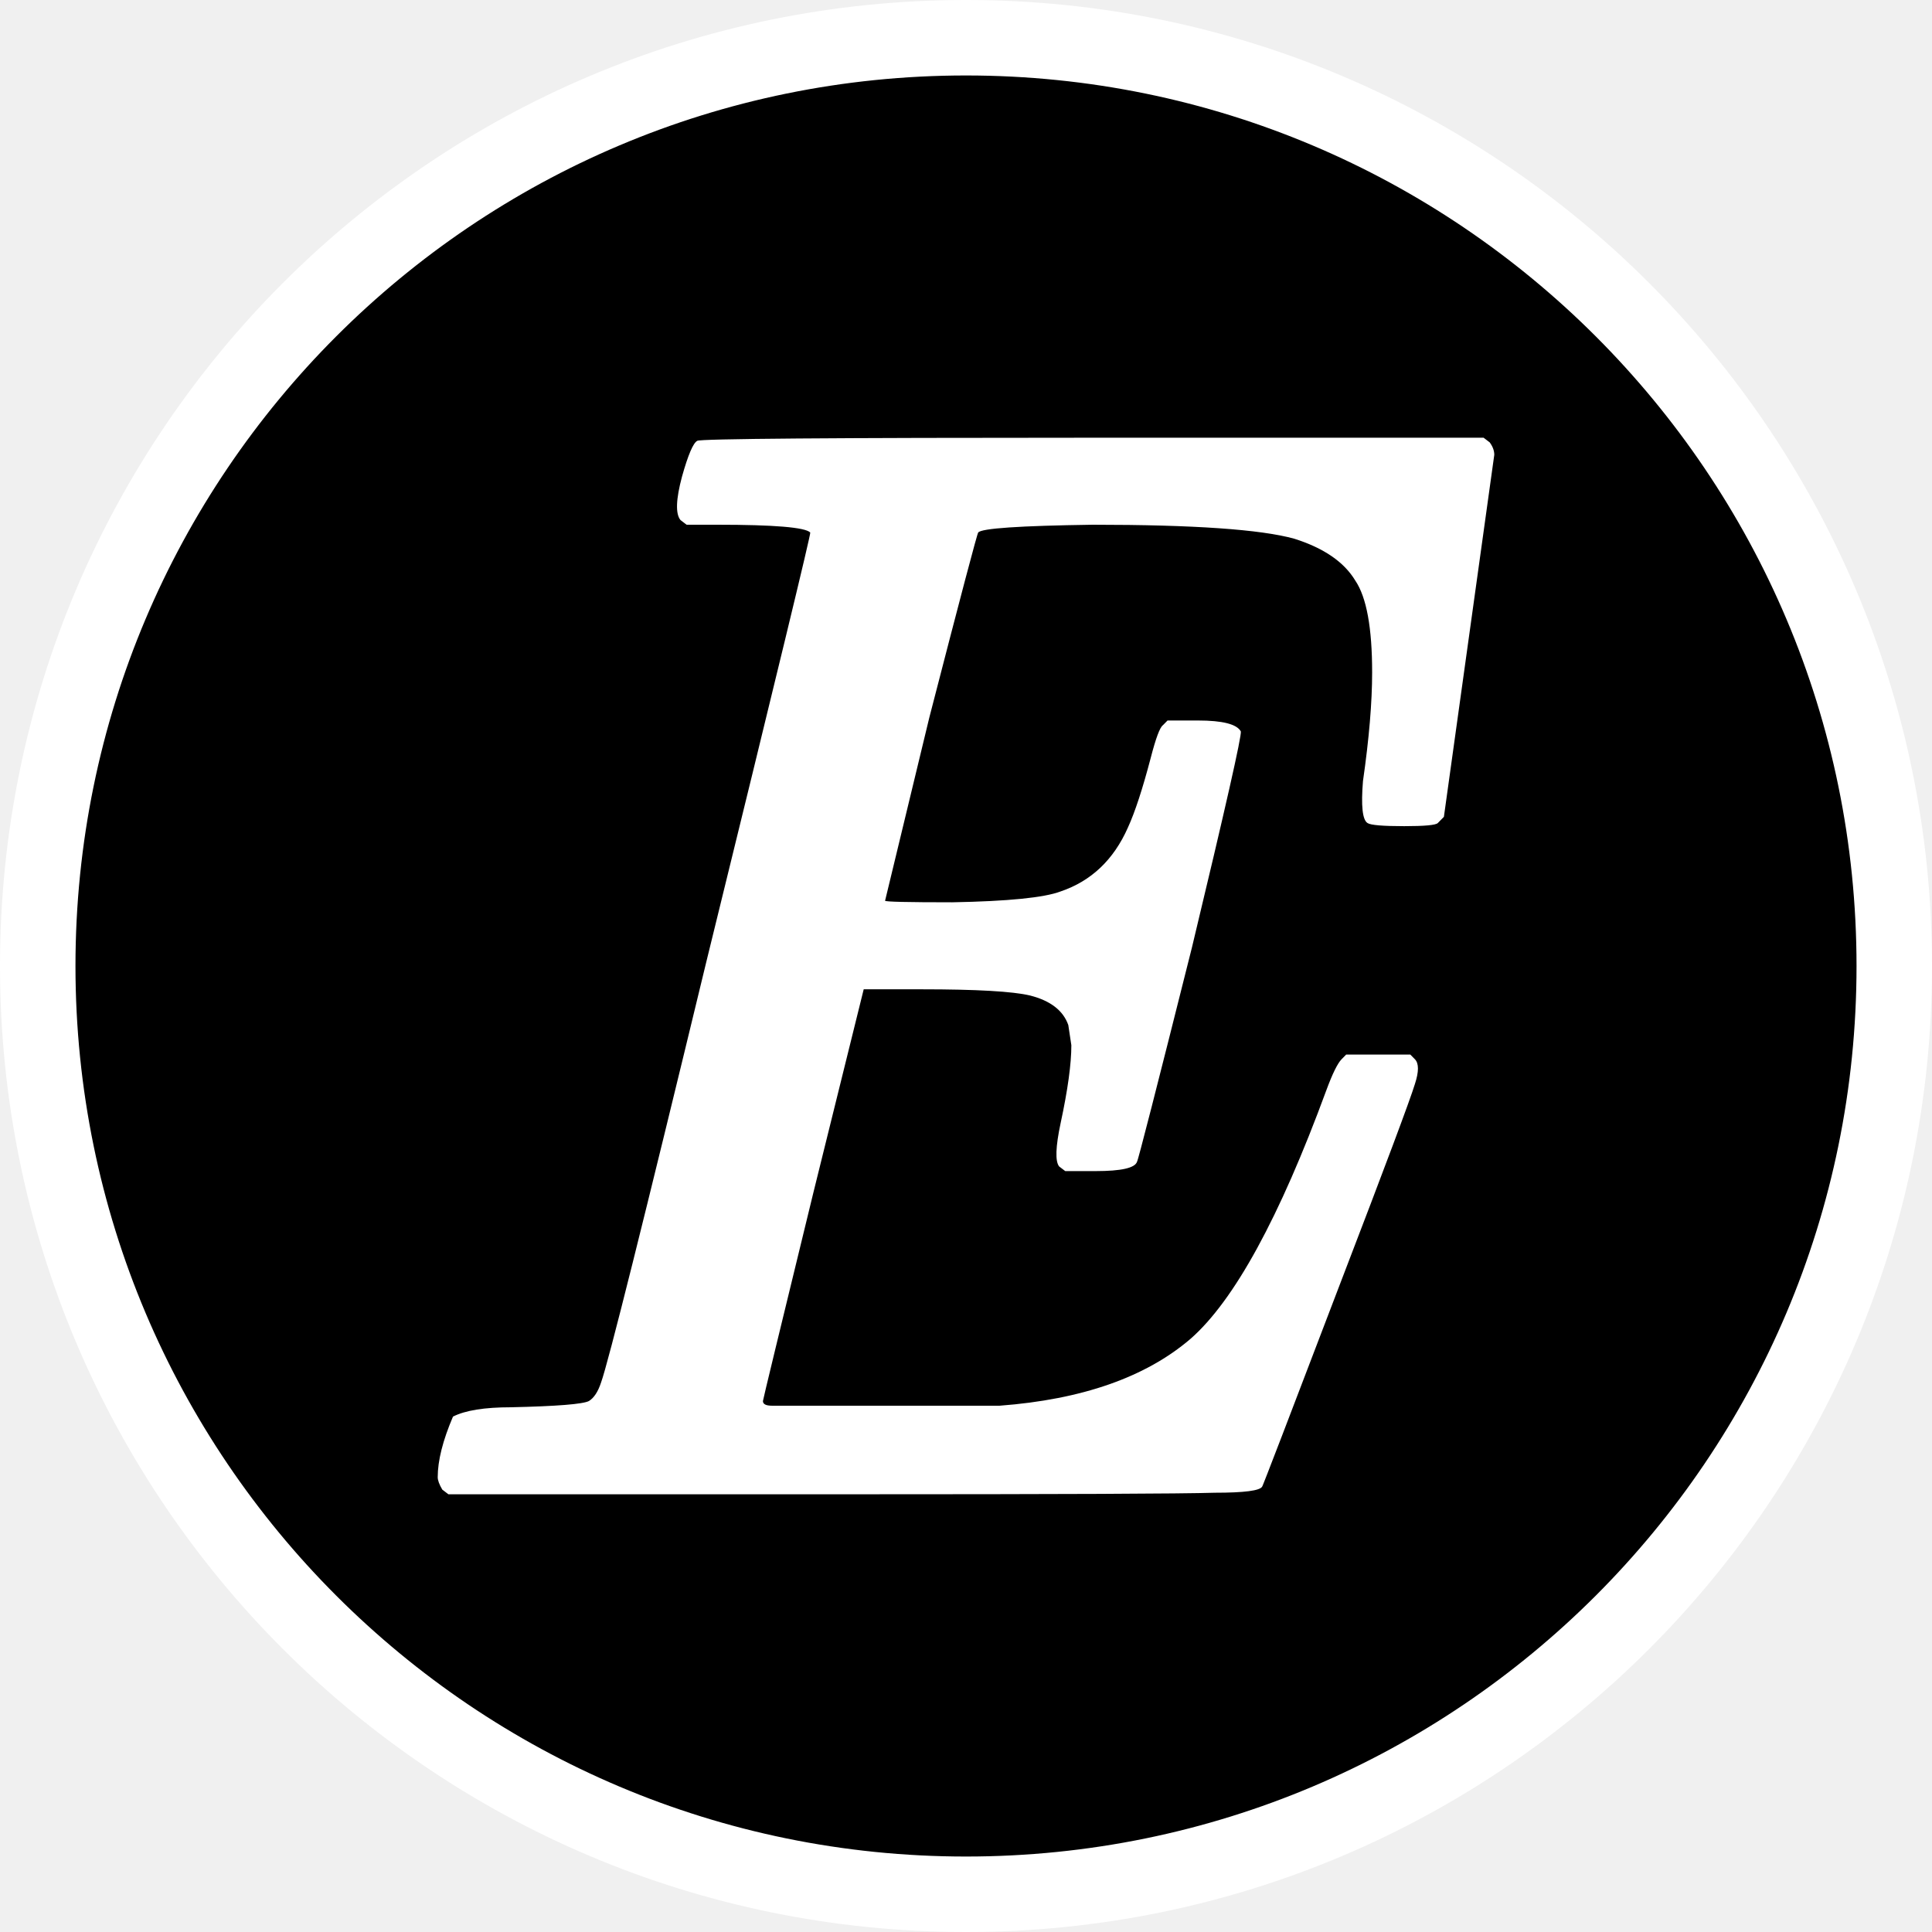
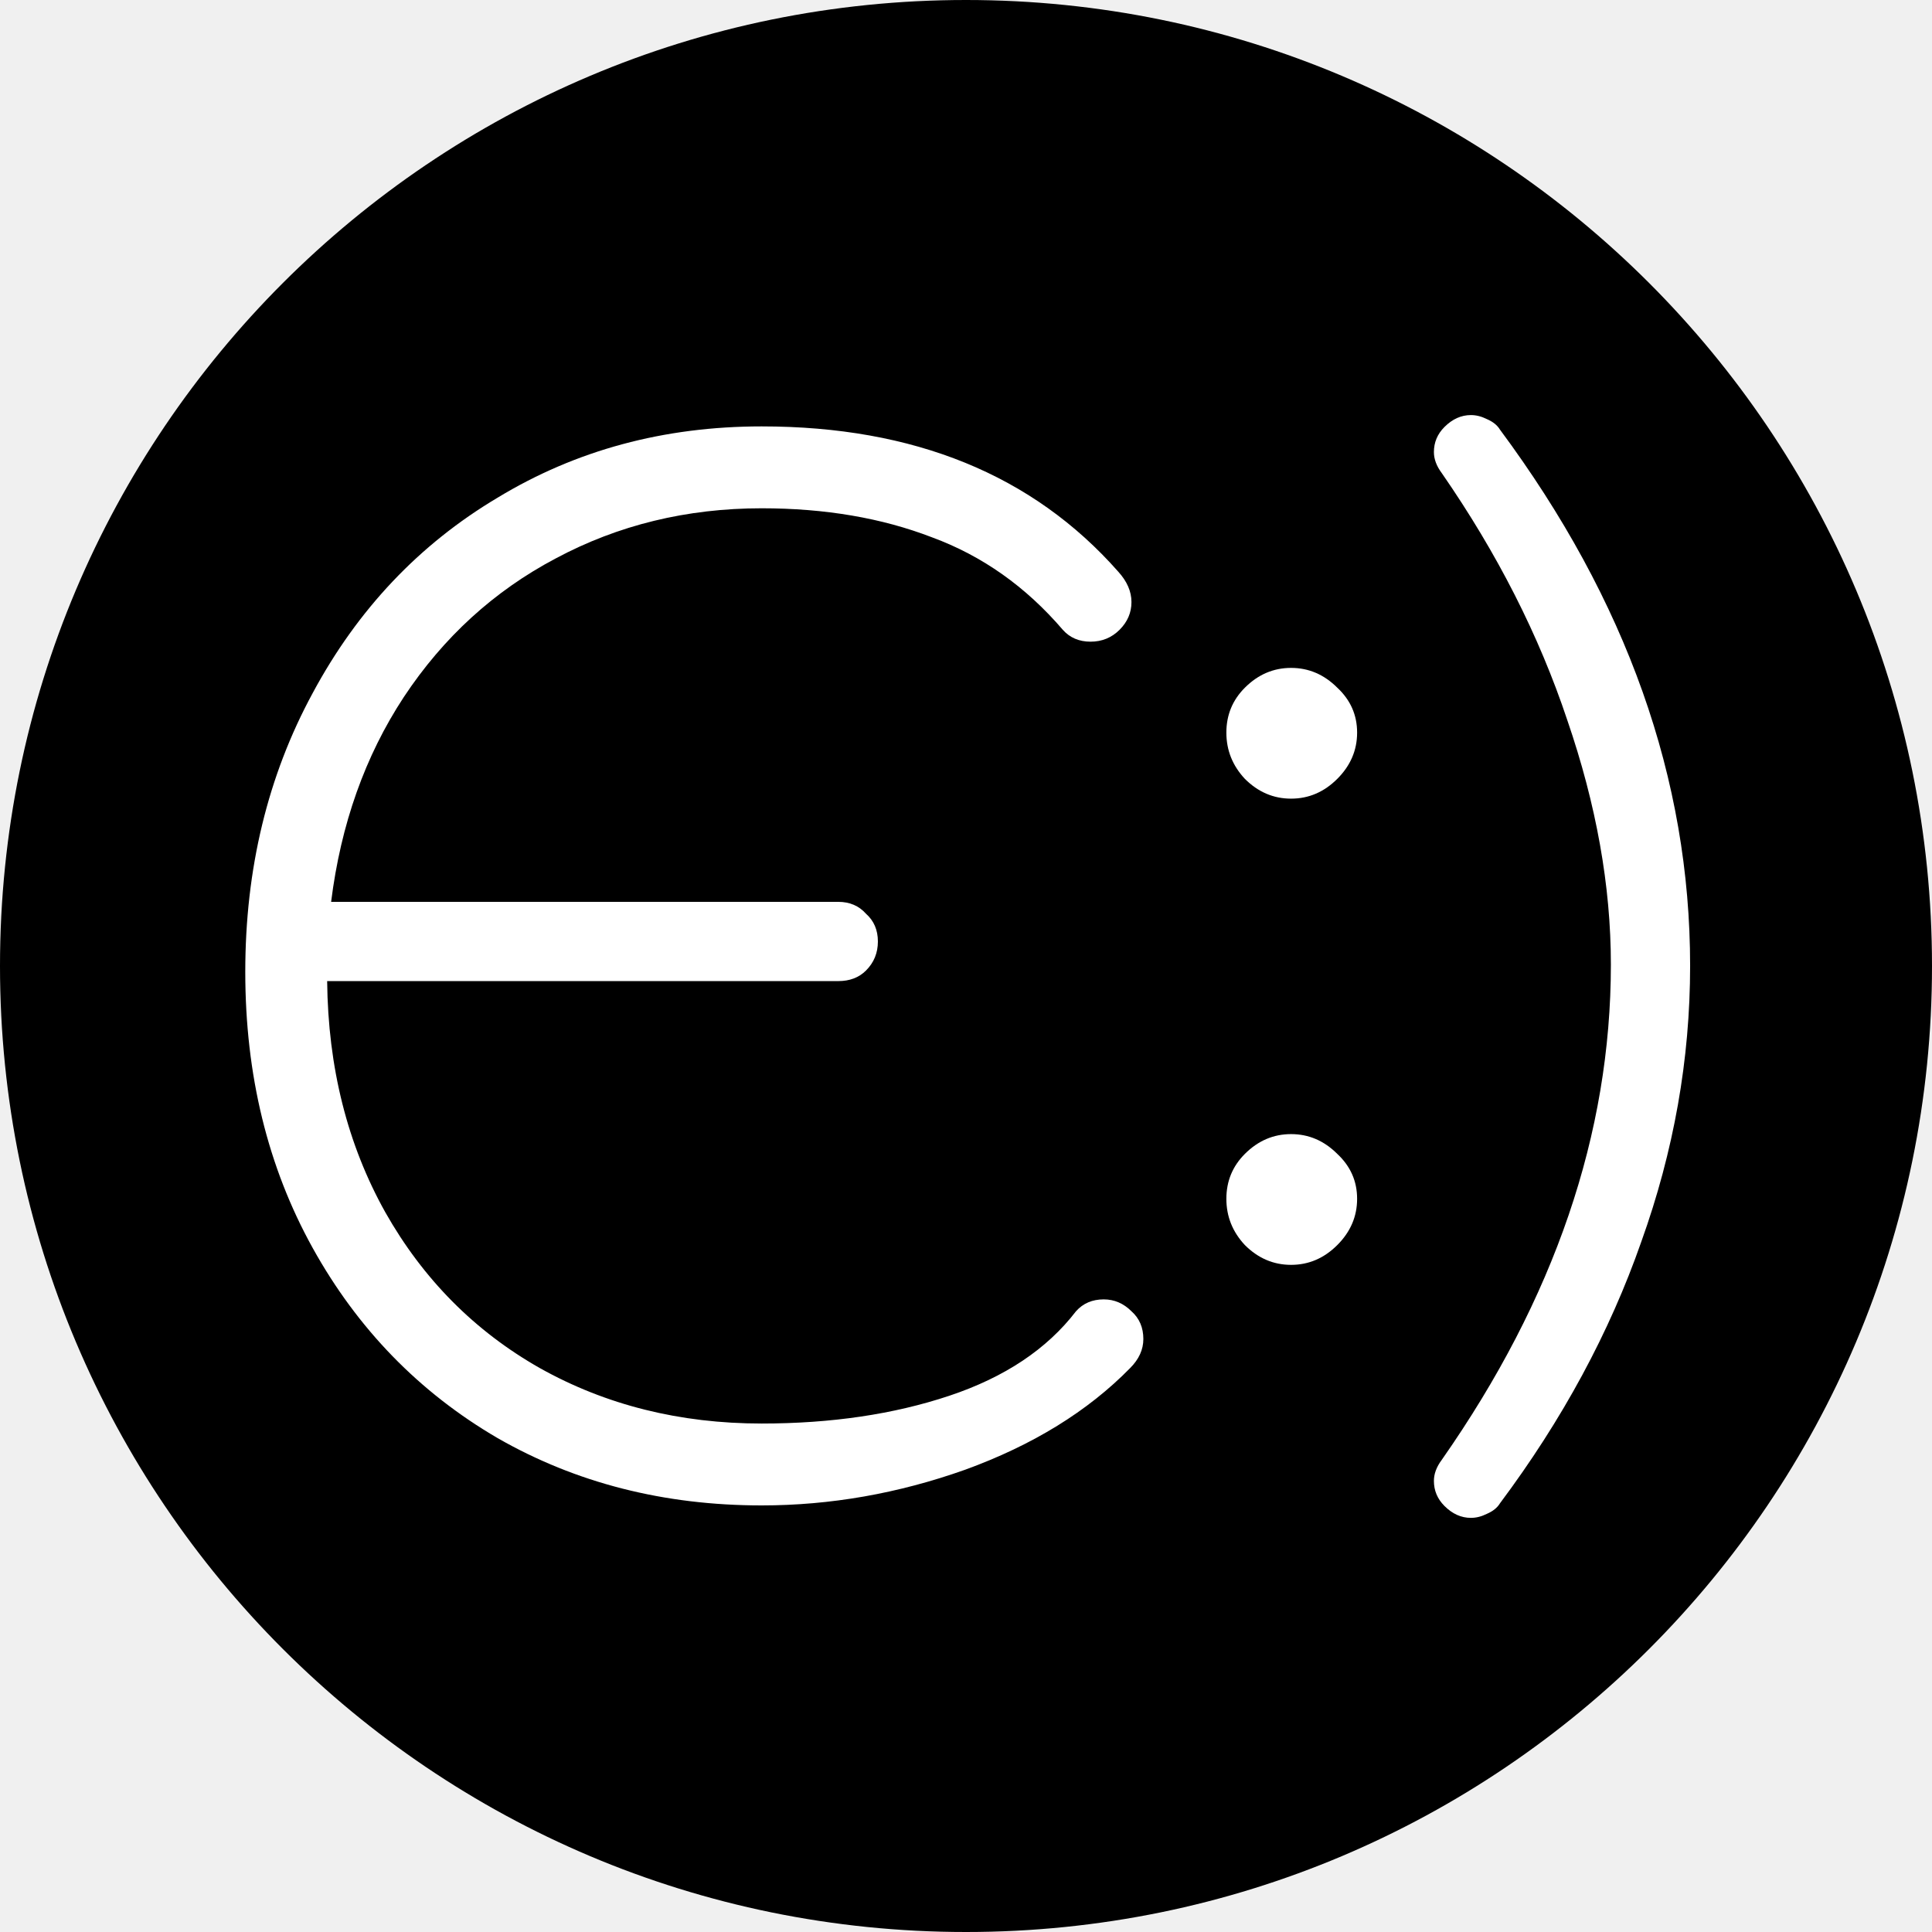
<svg xmlns="http://www.w3.org/2000/svg" width="512" height="512" viewBox="0 0 512 512" fill="none">
-   <circle cx="256" cy="256" r="246" fill="black" stroke="white" stroke-width="20" />
-   <path d="M184.786 116.824C185.326 116.275 220.258 116 289.584 116H393.168L394.786 117.235C395.595 118.333 396 119.431 396 120.529L382.647 216.471C381.838 217.294 381.299 217.843 381.029 218.118C380.489 218.667 377.522 218.941 372.127 218.941C366.462 218.941 363.225 218.667 362.416 218.118C361.067 217.294 360.663 213.588 361.202 207C362.821 195.745 363.63 186.137 363.63 178.176C363.63 166.373 362.146 158.275 359.179 153.882C356.212 148.941 350.817 145.235 342.994 142.765C334.093 140.294 316.289 139.059 289.584 139.059C270.162 139.333 260.046 140.02 259.237 141.118C258.967 141.392 254.651 157.725 246.289 190.118L234.555 238.706C234.555 238.98 240.489 239.118 252.358 239.118C267.195 238.843 276.771 237.882 281.087 236.235C289.179 233.49 295.114 227.863 298.89 219.353C300.778 215.235 302.802 209.059 304.96 200.824C306.308 195.608 307.387 192.725 308.197 192.176L309.41 190.941H317.503C323.977 190.941 327.753 191.902 328.832 193.824C329.102 194.922 324.786 214 315.884 251.059C306.443 288.667 301.588 307.608 301.318 307.882C300.778 309.529 297.137 310.353 290.393 310.353H282.301L280.682 309.118C279.603 307.745 279.738 303.902 281.087 297.588C282.975 288.804 283.919 281.941 283.919 277L283.11 271.647C281.761 267.804 278.389 265.196 272.994 263.824C268.408 262.725 258.832 262.176 244.266 262.176H228.89L215.538 316.118C206.636 352.627 202.185 371.02 202.185 371.294C202.185 372.118 202.994 372.529 204.613 372.529H264.902C286.751 370.882 303.611 364.98 315.48 354.824C327.079 344.667 339.083 322.706 351.491 288.941C353.11 284.549 354.459 281.804 355.538 280.706L356.751 279.471H365.249H373.746L374.96 280.706C376.039 281.804 376.039 284 374.96 287.294C373.611 291.686 367.137 308.98 355.538 339.176C341.511 375.961 334.497 394.216 334.497 393.941C333.958 395.039 329.777 395.588 321.954 395.588C313.322 395.863 281.087 396 225.249 396H118.832L117.214 394.765C116.405 393.392 116 392.294 116 391.471C116 387.078 117.349 381.725 120.046 375.412C123.283 373.765 128.408 372.941 135.422 372.941C147.561 372.667 154.439 372.118 156.058 371.294C157.407 370.471 158.486 368.824 159.295 366.353C161.183 361.137 170.489 323.941 187.214 254.765C205.827 179 214.998 141.118 214.728 141.118C213.38 139.745 205.152 139.059 190.046 139.059H181.954L180.335 137.824C178.987 136.176 179.121 132.333 180.74 126.294C182.358 120.529 183.707 117.373 184.786 116.824Z" fill="white" />
+   <circle cx="256" cy="256" r="256" fill="black" />
+   <path d="M342.15 211.65C337.483 211.65 333.4 209.9 329.9 206.4C326.633 202.9 325 198.817 325 194.15C325 189.483 326.633 185.517 329.9 182.25C333.4 178.75 337.483 177 342.15 177C346.817 177 350.9 178.75 354.4 182.25C357.9 185.517 359.65 189.483 359.65 194.15C359.65 198.817 357.9 202.9 354.4 206.4C350.9 209.9 346.817 211.65 342.15 211.65ZM342.15 335.2C337.483 335.2 333.4 333.45 329.9 329.95C326.633 326.45 325 322.367 325 317.7C325 313.033 326.633 309.067 329.9 305.8C333.4 302.3 337.483 300.55 342.15 300.55C346.817 300.55 350.9 302.3 354.4 305.8C357.9 309.067 359.65 313.033 359.65 317.7C359.65 322.367 357.9 326.45 354.4 329.95C350.9 333.45 346.817 335.2 342.15 335.2Z" fill="white" />
+   <path d="M382.1 386.85C411.967 344.15 426.9 300.4 426.9 255.6C426.9 234.833 423.05 213.25 415.35 190.85C407.883 168.45 396.8 146.633 382.1 125.4C380.7 123.533 380 121.667 380 119.8C380 117.233 380.933 115.017 382.8 113.15C384.9 111.05 387.233 110 389.8 110C391.2 110 392.6 110.35 394 111.05C395.633 111.75 396.8 112.683 397.5 113.85C431.1 159.117 447.9 206.483 447.9 255.95C447.9 280.683 443.583 305.067 434.95 329.1C426.55 353.133 414.067 376.233 397.5 398.4C396.8 399.567 395.633 400.5 394 401.2C392.6 401.9 391.2 402.25 389.8 402.25C387.233 402.25 384.9 401.2 382.8 399.1C380.933 397.233 380 395.017 380 392.45C380 390.583 380.7 388.717 382.1 386.85Z" fill="white" />
+   <path d="M292.5 344.35C295.3 344.35 297.75 345.4 299.85 347.5C301.95 349.367 303 351.817 303 354.85C303 357.65 301.833 360.217 299.5 362.55C288.3 373.983 273.717 382.967 255.75 389.5C238.017 395.8 220.05 398.95 201.85 398.95C175.95 398.95 152.617 393 131.85 381.1C111.083 368.967 94.75 352.167 82.85 330.7C70.95 309.233 65 284.85 65 257.55C65 230.25 70.95 205.633 82.85 183.7C94.75 161.533 111.083 144.267 131.85 131.9C152.617 119.3 175.95 113 201.85 113C242.217 113 273.717 125.833 296.35 151.5C298.683 154.067 299.85 156.75 299.85 159.55C299.85 162.35 298.8 164.8 296.7 166.9C294.6 169 292.033 170.05 289 170.05C285.967 170.05 283.517 169 281.65 166.9C271.85 155.467 260.3 147.3 247 142.4C233.7 137.267 218.65 134.7 201.85 134.7C182.017 134.7 163.817 139.133 147.25 148C130.917 156.633 117.5 168.883 107 184.75C96.733 200.383 90.317 218.467 87.75 239H222.15C225.183 239 227.633 240.05 229.5 242.15C231.6 244.017 232.65 246.467 232.65 249.5C232.65 252.533 231.6 255.1 229.5 257.2C227.633 259.067 225.183 260 222.15 260H86.7C86.933 282.867 92.067 303.283 102.1 321.25C112.133 338.983 125.783 352.75 143.05 362.55C160.55 372.35 180.15 377.25 201.85 377.25C220.283 377.25 236.85 374.8 251.55 369.9C266.25 365 277.45 357.533 285.15 347.5C287.017 345.4 289.467 344.35 292.5 344.35Z" fill="white" />
</svg>
